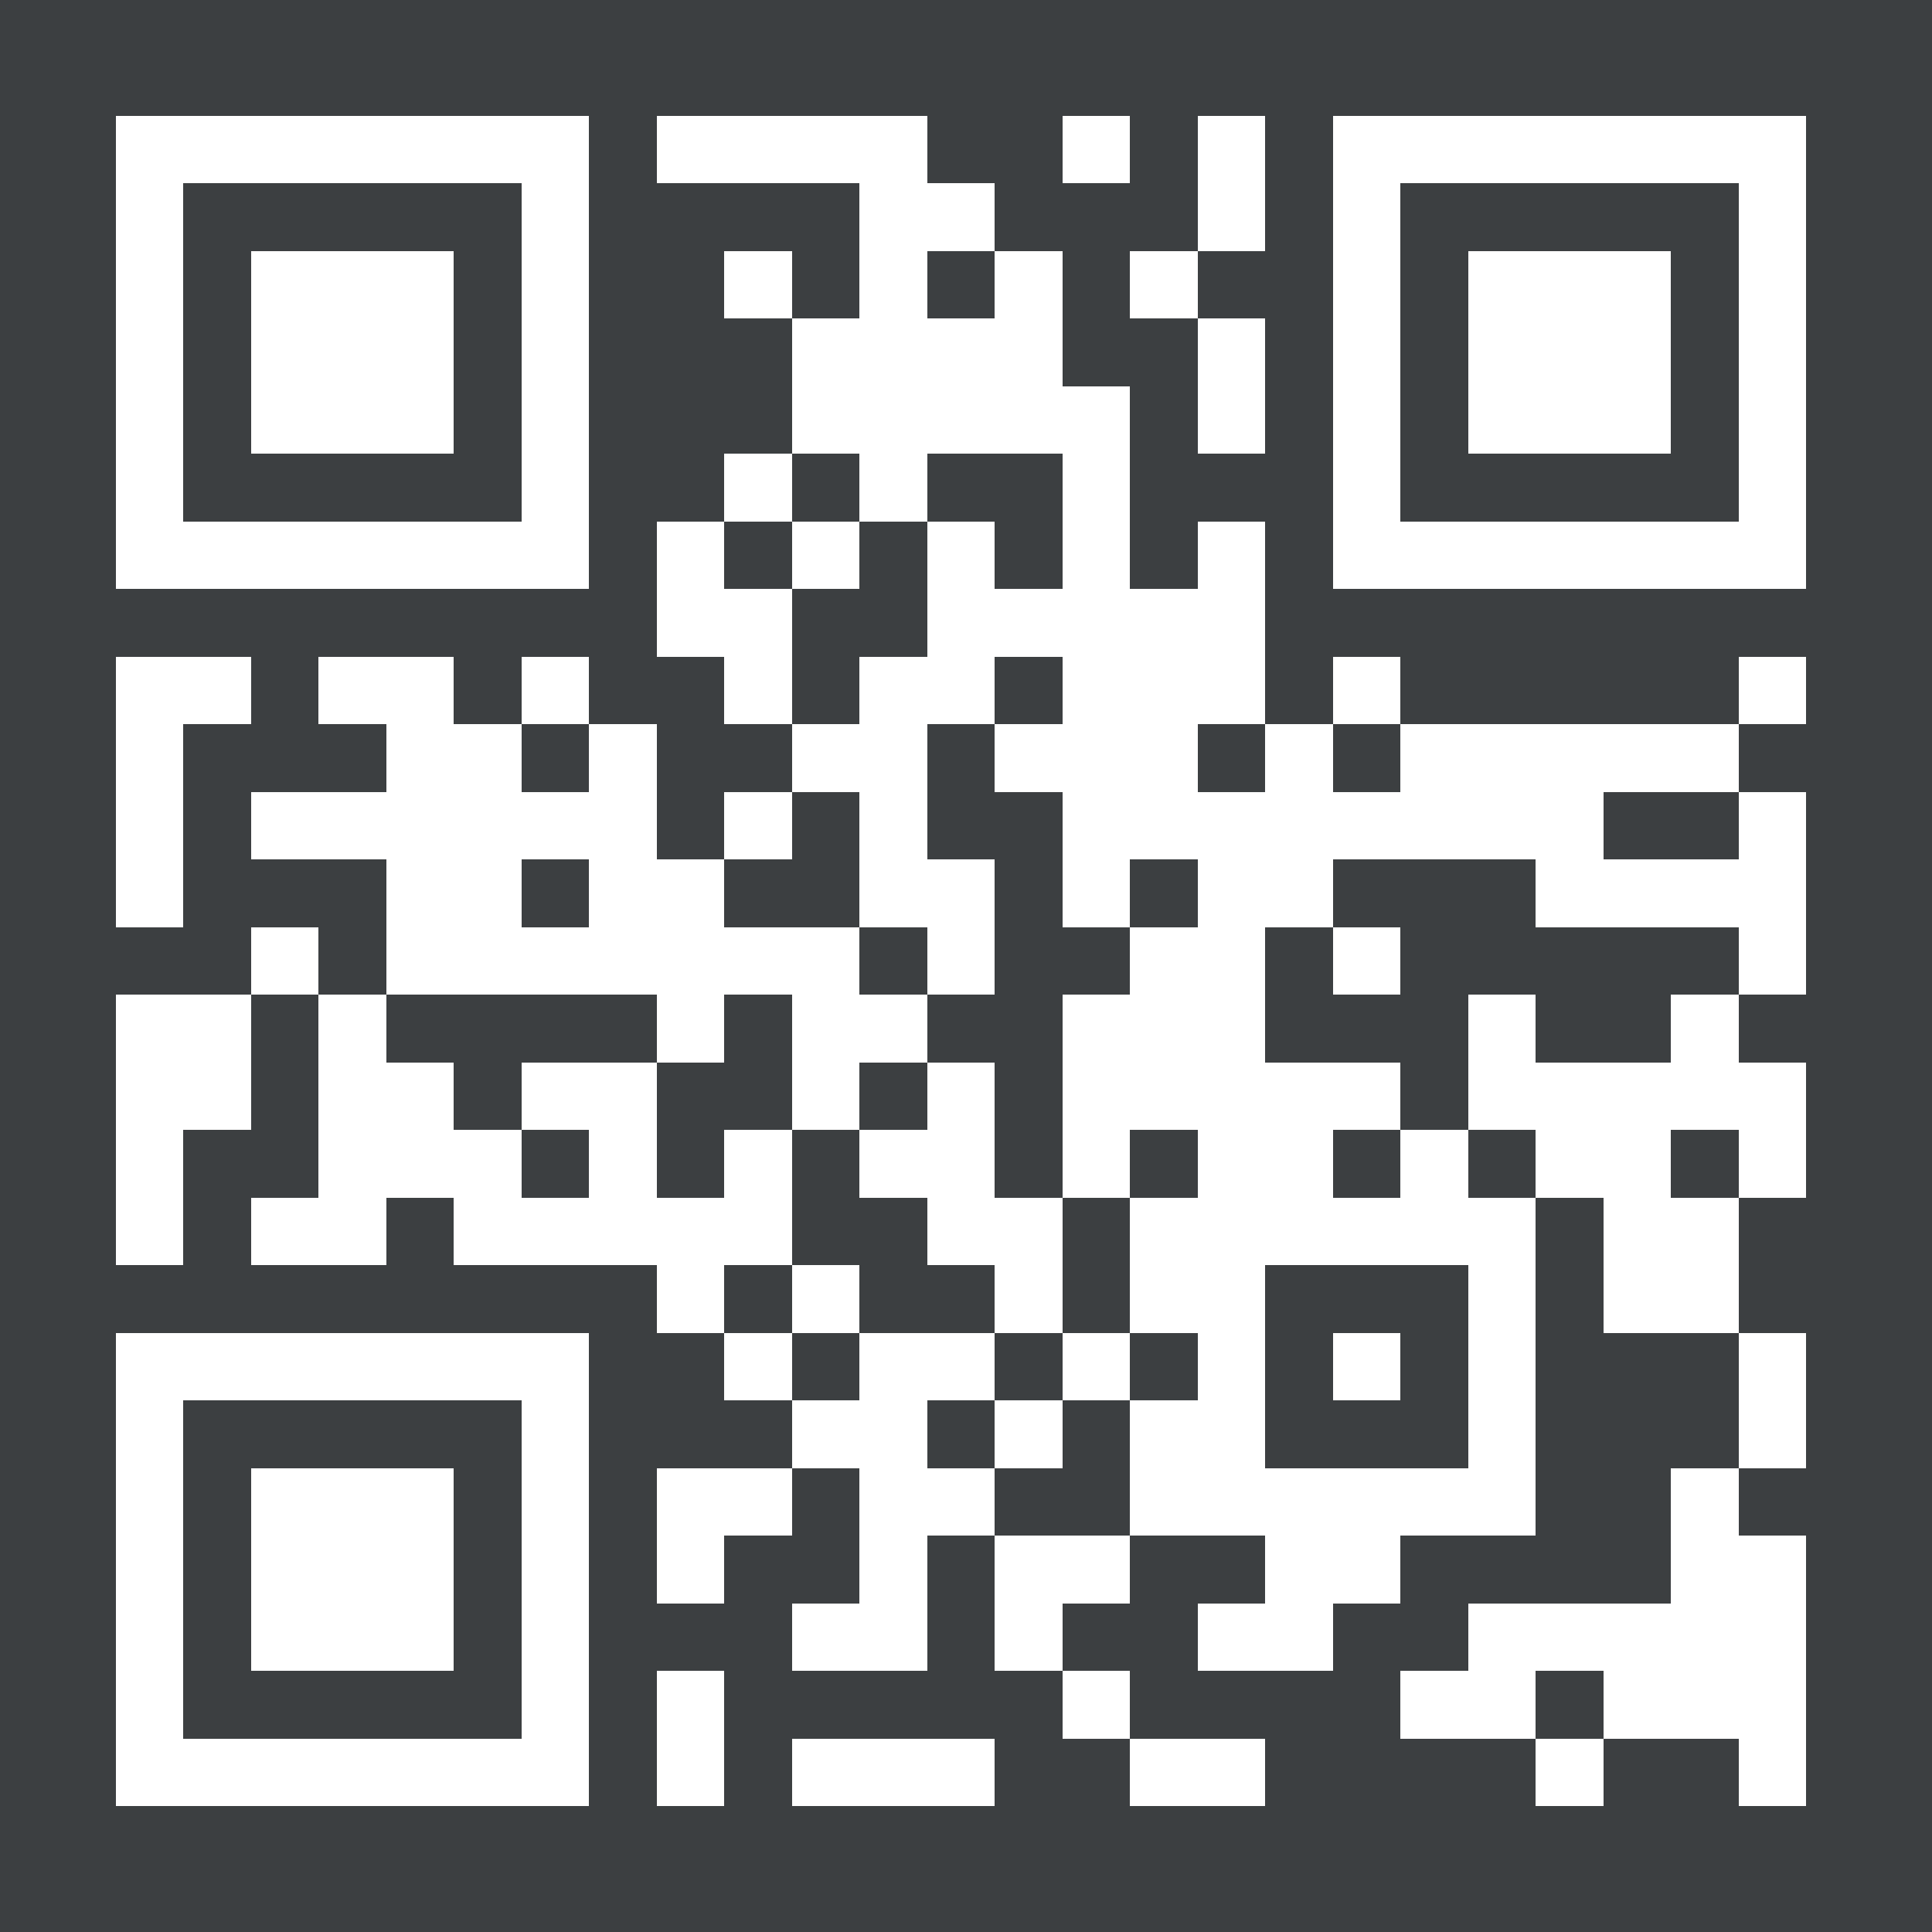
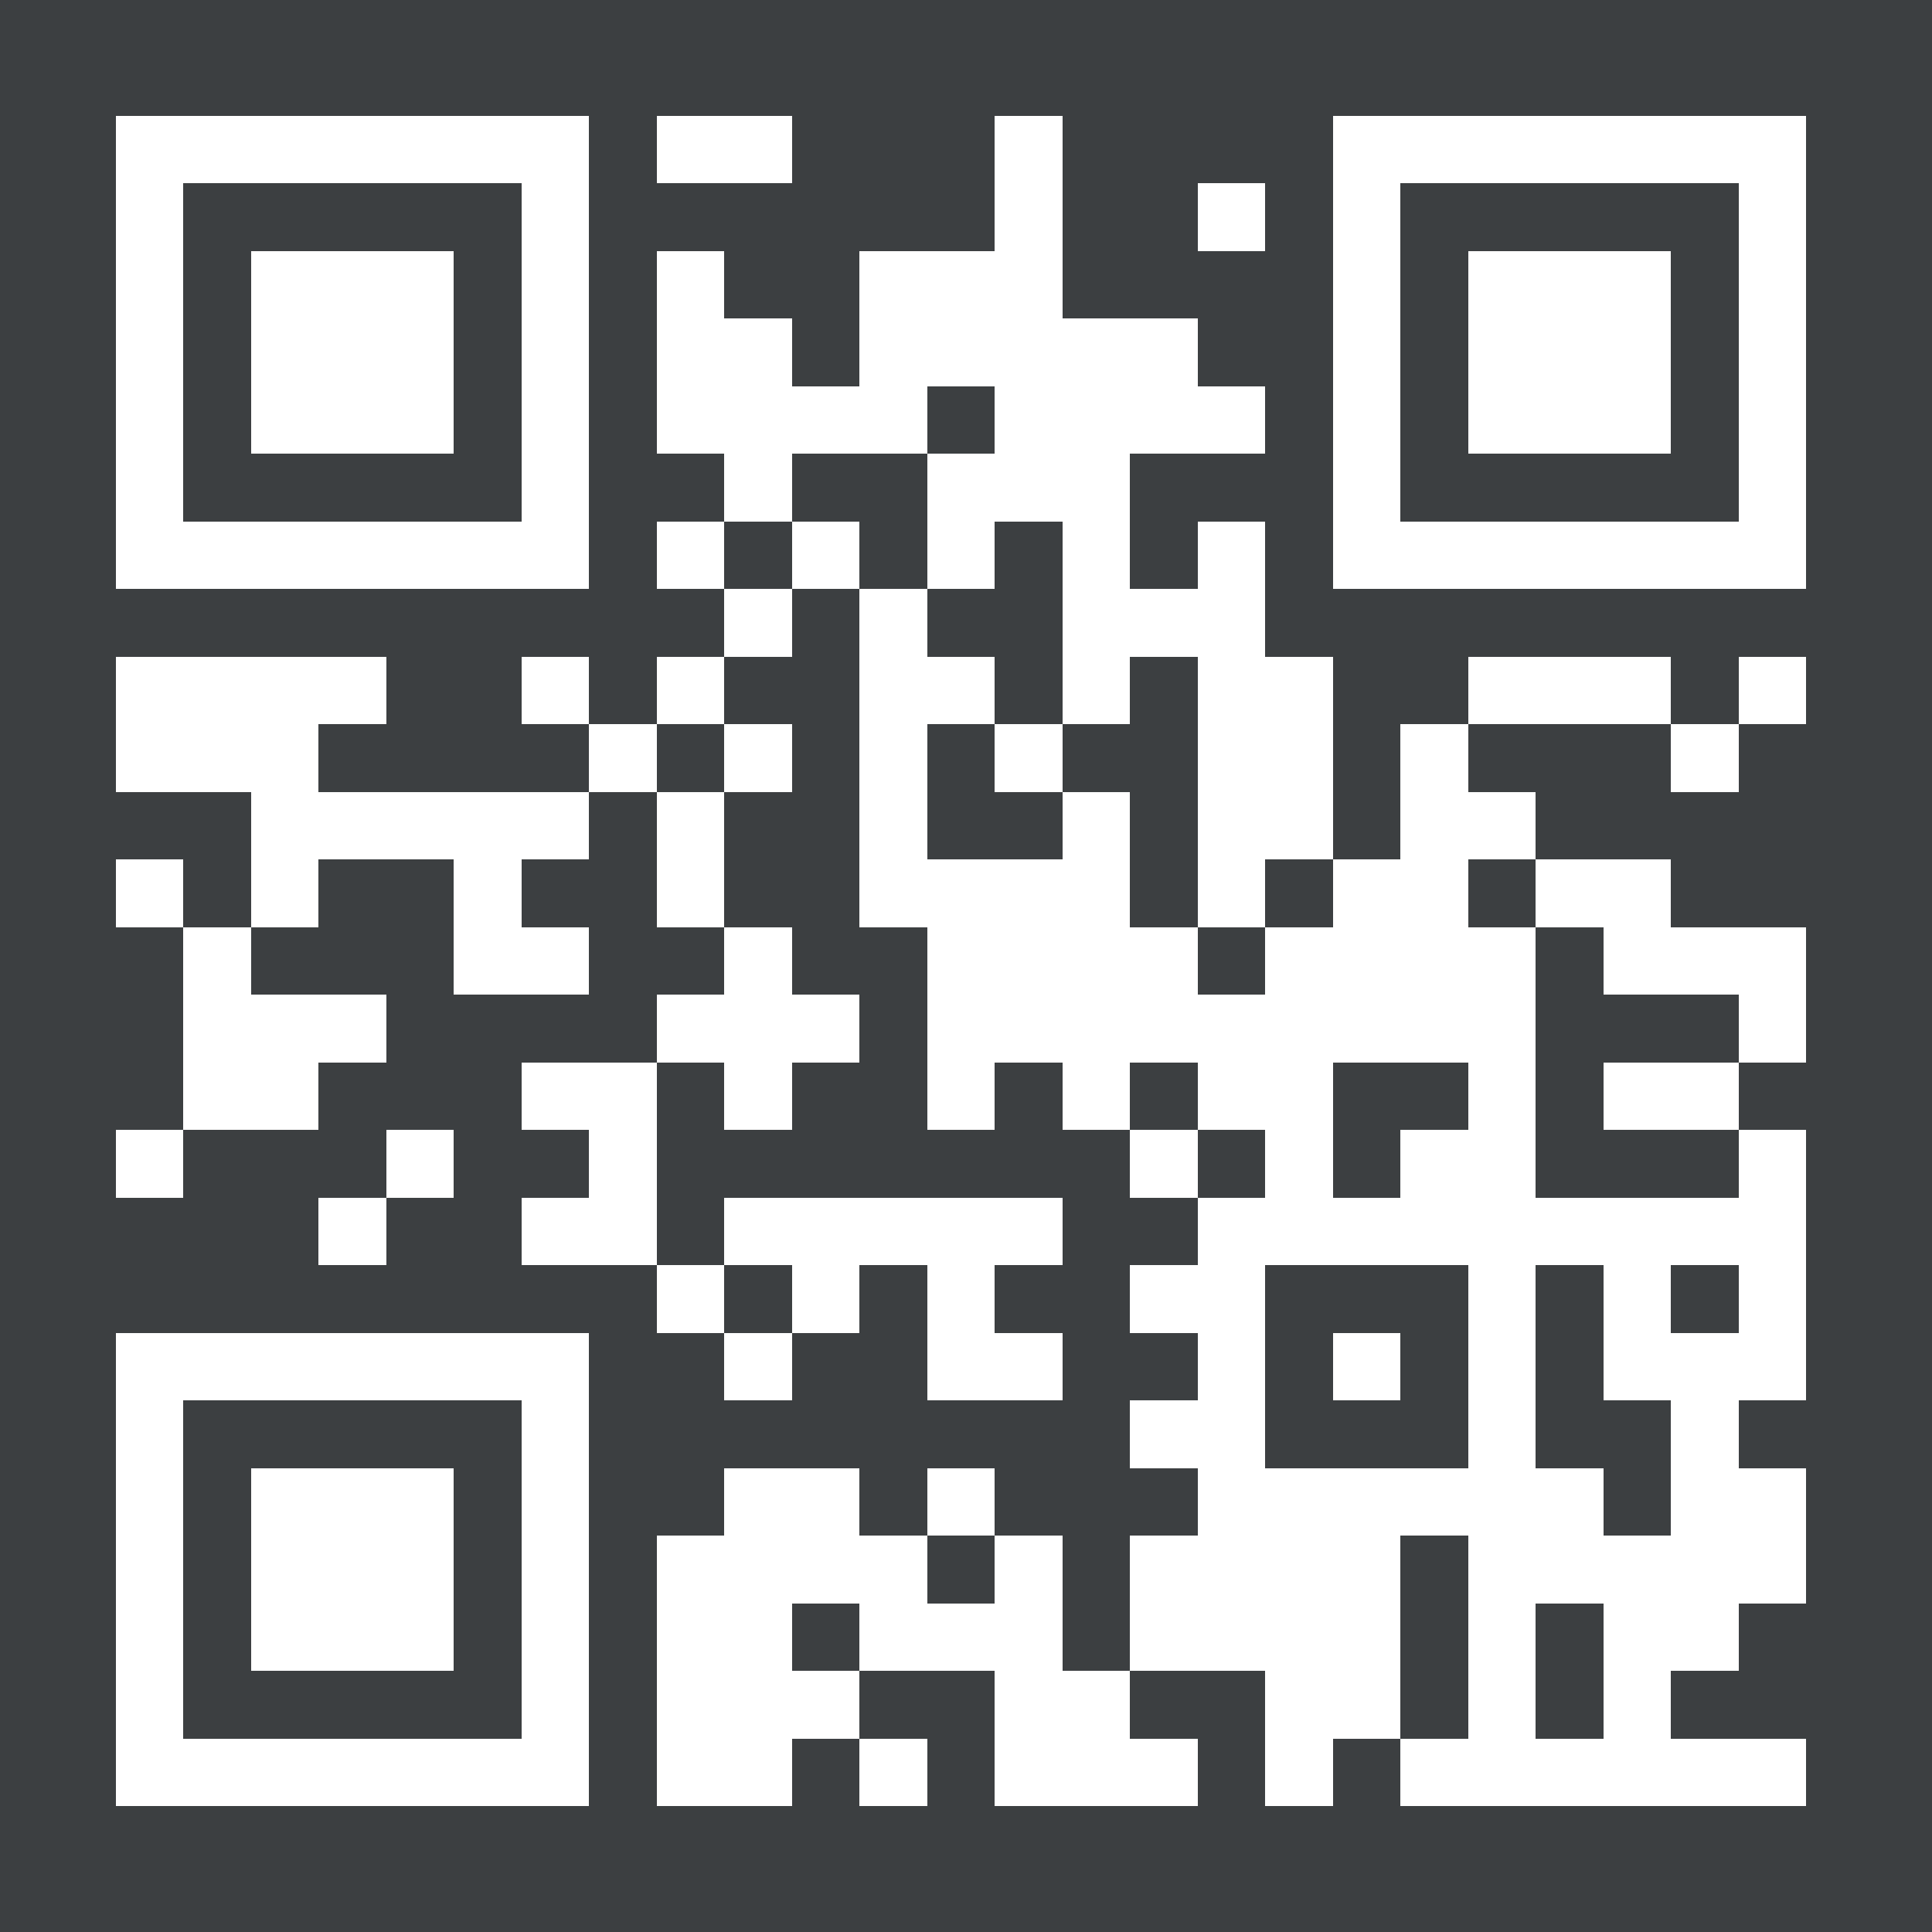
<svg xmlns="http://www.w3.org/2000/svg" version="1.1" baseProfile="tiny" width="200" height="200">
  <rect shape-rendering="optimizeSpeed" x="0" y="0" width="200" height="200" fill="#3C3F41" />
  <rect shape-rendering="optimizeSpeed" x="12" y="12" width="7" height="7" fill="white" />
  <rect shape-rendering="optimizeSpeed" x="19" y="12" width="7" height="7" fill="white" />
  <rect shape-rendering="optimizeSpeed" x="26" y="12" width="7" height="7" fill="white" />
  <rect shape-rendering="optimizeSpeed" x="33" y="12" width="7" height="7" fill="white" />
  <rect shape-rendering="optimizeSpeed" x="40" y="12" width="7" height="7" fill="white" />
  <rect shape-rendering="optimizeSpeed" x="47" y="12" width="7" height="7" fill="white" />
  <rect shape-rendering="optimizeSpeed" x="54" y="12" width="7" height="7" fill="white" />
  <rect shape-rendering="optimizeSpeed" x="68" y="12" width="7" height="7" fill="white" />
  <rect shape-rendering="optimizeSpeed" x="75" y="12" width="7" height="7" fill="white" />
-   <rect shape-rendering="optimizeSpeed" x="82" y="12" width="7" height="7" fill="white" />
-   <rect shape-rendering="optimizeSpeed" x="89" y="12" width="7" height="7" fill="white" />
-   <rect shape-rendering="optimizeSpeed" x="110" y="12" width="7" height="7" fill="white" />
-   <rect shape-rendering="optimizeSpeed" x="124" y="12" width="7" height="7" fill="white" />
+   <rect shape-rendering="optimizeSpeed" x="103" y="12" width="7" height="7" fill="white" />
  <rect shape-rendering="optimizeSpeed" x="138" y="12" width="7" height="7" fill="white" />
  <rect shape-rendering="optimizeSpeed" x="145" y="12" width="7" height="7" fill="white" />
  <rect shape-rendering="optimizeSpeed" x="152" y="12" width="7" height="7" fill="white" />
  <rect shape-rendering="optimizeSpeed" x="159" y="12" width="7" height="7" fill="white" />
  <rect shape-rendering="optimizeSpeed" x="166" y="12" width="7" height="7" fill="white" />
  <rect shape-rendering="optimizeSpeed" x="173" y="12" width="7" height="7" fill="white" />
  <rect shape-rendering="optimizeSpeed" x="180" y="12" width="7" height="7" fill="white" />
  <rect shape-rendering="optimizeSpeed" x="12" y="19" width="7" height="7" fill="white" />
  <rect shape-rendering="optimizeSpeed" x="54" y="19" width="7" height="7" fill="white" />
-   <rect shape-rendering="optimizeSpeed" x="89" y="19" width="7" height="7" fill="white" />
-   <rect shape-rendering="optimizeSpeed" x="96" y="19" width="7" height="7" fill="white" />
+   <rect shape-rendering="optimizeSpeed" x="103" y="19" width="7" height="7" fill="white" />
  <rect shape-rendering="optimizeSpeed" x="124" y="19" width="7" height="7" fill="white" />
  <rect shape-rendering="optimizeSpeed" x="138" y="19" width="7" height="7" fill="white" />
  <rect shape-rendering="optimizeSpeed" x="180" y="19" width="7" height="7" fill="white" />
  <rect shape-rendering="optimizeSpeed" x="12" y="26" width="7" height="7" fill="white" />
  <rect shape-rendering="optimizeSpeed" x="26" y="26" width="7" height="7" fill="white" />
  <rect shape-rendering="optimizeSpeed" x="33" y="26" width="7" height="7" fill="white" />
  <rect shape-rendering="optimizeSpeed" x="40" y="26" width="7" height="7" fill="white" />
  <rect shape-rendering="optimizeSpeed" x="54" y="26" width="7" height="7" fill="white" />
-   <rect shape-rendering="optimizeSpeed" x="75" y="26" width="7" height="7" fill="white" />
+   <rect shape-rendering="optimizeSpeed" x="68" y="26" width="7" height="7" fill="white" />
  <rect shape-rendering="optimizeSpeed" x="89" y="26" width="7" height="7" fill="white" />
+   <rect shape-rendering="optimizeSpeed" x="96" y="26" width="7" height="7" fill="white" />
  <rect shape-rendering="optimizeSpeed" x="103" y="26" width="7" height="7" fill="white" />
-   <rect shape-rendering="optimizeSpeed" x="117" y="26" width="7" height="7" fill="white" />
  <rect shape-rendering="optimizeSpeed" x="138" y="26" width="7" height="7" fill="white" />
  <rect shape-rendering="optimizeSpeed" x="152" y="26" width="7" height="7" fill="white" />
  <rect shape-rendering="optimizeSpeed" x="159" y="26" width="7" height="7" fill="white" />
  <rect shape-rendering="optimizeSpeed" x="166" y="26" width="7" height="7" fill="white" />
  <rect shape-rendering="optimizeSpeed" x="180" y="26" width="7" height="7" fill="white" />
  <rect shape-rendering="optimizeSpeed" x="12" y="33" width="7" height="7" fill="white" />
  <rect shape-rendering="optimizeSpeed" x="26" y="33" width="7" height="7" fill="white" />
  <rect shape-rendering="optimizeSpeed" x="33" y="33" width="7" height="7" fill="white" />
  <rect shape-rendering="optimizeSpeed" x="40" y="33" width="7" height="7" fill="white" />
  <rect shape-rendering="optimizeSpeed" x="54" y="33" width="7" height="7" fill="white" />
-   <rect shape-rendering="optimizeSpeed" x="82" y="33" width="7" height="7" fill="white" />
+   <rect shape-rendering="optimizeSpeed" x="68" y="33" width="7" height="7" fill="white" />
+   <rect shape-rendering="optimizeSpeed" x="75" y="33" width="7" height="7" fill="white" />
  <rect shape-rendering="optimizeSpeed" x="89" y="33" width="7" height="7" fill="white" />
  <rect shape-rendering="optimizeSpeed" x="96" y="33" width="7" height="7" fill="white" />
  <rect shape-rendering="optimizeSpeed" x="103" y="33" width="7" height="7" fill="white" />
-   <rect shape-rendering="optimizeSpeed" x="124" y="33" width="7" height="7" fill="white" />
+   <rect shape-rendering="optimizeSpeed" x="110" y="33" width="7" height="7" fill="white" />
+   <rect shape-rendering="optimizeSpeed" x="117" y="33" width="7" height="7" fill="white" />
  <rect shape-rendering="optimizeSpeed" x="138" y="33" width="7" height="7" fill="white" />
  <rect shape-rendering="optimizeSpeed" x="152" y="33" width="7" height="7" fill="white" />
  <rect shape-rendering="optimizeSpeed" x="159" y="33" width="7" height="7" fill="white" />
  <rect shape-rendering="optimizeSpeed" x="166" y="33" width="7" height="7" fill="white" />
  <rect shape-rendering="optimizeSpeed" x="180" y="33" width="7" height="7" fill="white" />
  <rect shape-rendering="optimizeSpeed" x="12" y="40" width="7" height="7" fill="white" />
  <rect shape-rendering="optimizeSpeed" x="26" y="40" width="7" height="7" fill="white" />
  <rect shape-rendering="optimizeSpeed" x="33" y="40" width="7" height="7" fill="white" />
  <rect shape-rendering="optimizeSpeed" x="40" y="40" width="7" height="7" fill="white" />
  <rect shape-rendering="optimizeSpeed" x="54" y="40" width="7" height="7" fill="white" />
+   <rect shape-rendering="optimizeSpeed" x="68" y="40" width="7" height="7" fill="white" />
+   <rect shape-rendering="optimizeSpeed" x="75" y="40" width="7" height="7" fill="white" />
  <rect shape-rendering="optimizeSpeed" x="82" y="40" width="7" height="7" fill="white" />
  <rect shape-rendering="optimizeSpeed" x="89" y="40" width="7" height="7" fill="white" />
-   <rect shape-rendering="optimizeSpeed" x="96" y="40" width="7" height="7" fill="white" />
  <rect shape-rendering="optimizeSpeed" x="103" y="40" width="7" height="7" fill="white" />
  <rect shape-rendering="optimizeSpeed" x="110" y="40" width="7" height="7" fill="white" />
+   <rect shape-rendering="optimizeSpeed" x="117" y="40" width="7" height="7" fill="white" />
  <rect shape-rendering="optimizeSpeed" x="124" y="40" width="7" height="7" fill="white" />
  <rect shape-rendering="optimizeSpeed" x="138" y="40" width="7" height="7" fill="white" />
  <rect shape-rendering="optimizeSpeed" x="152" y="40" width="7" height="7" fill="white" />
  <rect shape-rendering="optimizeSpeed" x="159" y="40" width="7" height="7" fill="white" />
  <rect shape-rendering="optimizeSpeed" x="166" y="40" width="7" height="7" fill="white" />
  <rect shape-rendering="optimizeSpeed" x="180" y="40" width="7" height="7" fill="white" />
  <rect shape-rendering="optimizeSpeed" x="12" y="47" width="7" height="7" fill="white" />
  <rect shape-rendering="optimizeSpeed" x="54" y="47" width="7" height="7" fill="white" />
  <rect shape-rendering="optimizeSpeed" x="75" y="47" width="7" height="7" fill="white" />
-   <rect shape-rendering="optimizeSpeed" x="89" y="47" width="7" height="7" fill="white" />
+   <rect shape-rendering="optimizeSpeed" x="96" y="47" width="7" height="7" fill="white" />
+   <rect shape-rendering="optimizeSpeed" x="103" y="47" width="7" height="7" fill="white" />
  <rect shape-rendering="optimizeSpeed" x="110" y="47" width="7" height="7" fill="white" />
  <rect shape-rendering="optimizeSpeed" x="138" y="47" width="7" height="7" fill="white" />
  <rect shape-rendering="optimizeSpeed" x="180" y="47" width="7" height="7" fill="white" />
  <rect shape-rendering="optimizeSpeed" x="12" y="54" width="7" height="7" fill="white" />
  <rect shape-rendering="optimizeSpeed" x="19" y="54" width="7" height="7" fill="white" />
  <rect shape-rendering="optimizeSpeed" x="26" y="54" width="7" height="7" fill="white" />
  <rect shape-rendering="optimizeSpeed" x="33" y="54" width="7" height="7" fill="white" />
  <rect shape-rendering="optimizeSpeed" x="40" y="54" width="7" height="7" fill="white" />
  <rect shape-rendering="optimizeSpeed" x="47" y="54" width="7" height="7" fill="white" />
  <rect shape-rendering="optimizeSpeed" x="54" y="54" width="7" height="7" fill="white" />
  <rect shape-rendering="optimizeSpeed" x="68" y="54" width="7" height="7" fill="white" />
  <rect shape-rendering="optimizeSpeed" x="82" y="54" width="7" height="7" fill="white" />
  <rect shape-rendering="optimizeSpeed" x="96" y="54" width="7" height="7" fill="white" />
  <rect shape-rendering="optimizeSpeed" x="110" y="54" width="7" height="7" fill="white" />
  <rect shape-rendering="optimizeSpeed" x="124" y="54" width="7" height="7" fill="white" />
  <rect shape-rendering="optimizeSpeed" x="138" y="54" width="7" height="7" fill="white" />
  <rect shape-rendering="optimizeSpeed" x="145" y="54" width="7" height="7" fill="white" />
  <rect shape-rendering="optimizeSpeed" x="152" y="54" width="7" height="7" fill="white" />
  <rect shape-rendering="optimizeSpeed" x="159" y="54" width="7" height="7" fill="white" />
  <rect shape-rendering="optimizeSpeed" x="166" y="54" width="7" height="7" fill="white" />
  <rect shape-rendering="optimizeSpeed" x="173" y="54" width="7" height="7" fill="white" />
  <rect shape-rendering="optimizeSpeed" x="180" y="54" width="7" height="7" fill="white" />
-   <rect shape-rendering="optimizeSpeed" x="68" y="61" width="7" height="7" fill="white" />
  <rect shape-rendering="optimizeSpeed" x="75" y="61" width="7" height="7" fill="white" />
-   <rect shape-rendering="optimizeSpeed" x="96" y="61" width="7" height="7" fill="white" />
-   <rect shape-rendering="optimizeSpeed" x="103" y="61" width="7" height="7" fill="white" />
+   <rect shape-rendering="optimizeSpeed" x="89" y="61" width="7" height="7" fill="white" />
  <rect shape-rendering="optimizeSpeed" x="110" y="61" width="7" height="7" fill="white" />
  <rect shape-rendering="optimizeSpeed" x="117" y="61" width="7" height="7" fill="white" />
  <rect shape-rendering="optimizeSpeed" x="124" y="61" width="7" height="7" fill="white" />
  <rect shape-rendering="optimizeSpeed" x="12" y="68" width="7" height="7" fill="white" />
  <rect shape-rendering="optimizeSpeed" x="19" y="68" width="7" height="7" fill="white" />
+   <rect shape-rendering="optimizeSpeed" x="26" y="68" width="7" height="7" fill="white" />
  <rect shape-rendering="optimizeSpeed" x="33" y="68" width="7" height="7" fill="white" />
-   <rect shape-rendering="optimizeSpeed" x="40" y="68" width="7" height="7" fill="white" />
  <rect shape-rendering="optimizeSpeed" x="54" y="68" width="7" height="7" fill="white" />
-   <rect shape-rendering="optimizeSpeed" x="75" y="68" width="7" height="7" fill="white" />
+   <rect shape-rendering="optimizeSpeed" x="68" y="68" width="7" height="7" fill="white" />
  <rect shape-rendering="optimizeSpeed" x="89" y="68" width="7" height="7" fill="white" />
  <rect shape-rendering="optimizeSpeed" x="96" y="68" width="7" height="7" fill="white" />
  <rect shape-rendering="optimizeSpeed" x="110" y="68" width="7" height="7" fill="white" />
-   <rect shape-rendering="optimizeSpeed" x="117" y="68" width="7" height="7" fill="white" />
  <rect shape-rendering="optimizeSpeed" x="124" y="68" width="7" height="7" fill="white" />
-   <rect shape-rendering="optimizeSpeed" x="138" y="68" width="7" height="7" fill="white" />
+   <rect shape-rendering="optimizeSpeed" x="131" y="68" width="7" height="7" fill="white" />
+   <rect shape-rendering="optimizeSpeed" x="152" y="68" width="7" height="7" fill="white" />
+   <rect shape-rendering="optimizeSpeed" x="159" y="68" width="7" height="7" fill="white" />
+   <rect shape-rendering="optimizeSpeed" x="166" y="68" width="7" height="7" fill="white" />
  <rect shape-rendering="optimizeSpeed" x="180" y="68" width="7" height="7" fill="white" />
  <rect shape-rendering="optimizeSpeed" x="12" y="75" width="7" height="7" fill="white" />
-   <rect shape-rendering="optimizeSpeed" x="40" y="75" width="7" height="7" fill="white" />
-   <rect shape-rendering="optimizeSpeed" x="47" y="75" width="7" height="7" fill="white" />
+   <rect shape-rendering="optimizeSpeed" x="19" y="75" width="7" height="7" fill="white" />
+   <rect shape-rendering="optimizeSpeed" x="26" y="75" width="7" height="7" fill="white" />
  <rect shape-rendering="optimizeSpeed" x="61" y="75" width="7" height="7" fill="white" />
-   <rect shape-rendering="optimizeSpeed" x="82" y="75" width="7" height="7" fill="white" />
+   <rect shape-rendering="optimizeSpeed" x="75" y="75" width="7" height="7" fill="white" />
  <rect shape-rendering="optimizeSpeed" x="89" y="75" width="7" height="7" fill="white" />
  <rect shape-rendering="optimizeSpeed" x="103" y="75" width="7" height="7" fill="white" />
-   <rect shape-rendering="optimizeSpeed" x="110" y="75" width="7" height="7" fill="white" />
-   <rect shape-rendering="optimizeSpeed" x="117" y="75" width="7" height="7" fill="white" />
+   <rect shape-rendering="optimizeSpeed" x="124" y="75" width="7" height="7" fill="white" />
  <rect shape-rendering="optimizeSpeed" x="131" y="75" width="7" height="7" fill="white" />
  <rect shape-rendering="optimizeSpeed" x="145" y="75" width="7" height="7" fill="white" />
-   <rect shape-rendering="optimizeSpeed" x="152" y="75" width="7" height="7" fill="white" />
-   <rect shape-rendering="optimizeSpeed" x="159" y="75" width="7" height="7" fill="white" />
-   <rect shape-rendering="optimizeSpeed" x="166" y="75" width="7" height="7" fill="white" />
  <rect shape-rendering="optimizeSpeed" x="173" y="75" width="7" height="7" fill="white" />
-   <rect shape-rendering="optimizeSpeed" x="12" y="82" width="7" height="7" fill="white" />
  <rect shape-rendering="optimizeSpeed" x="26" y="82" width="7" height="7" fill="white" />
  <rect shape-rendering="optimizeSpeed" x="33" y="82" width="7" height="7" fill="white" />
  <rect shape-rendering="optimizeSpeed" x="40" y="82" width="7" height="7" fill="white" />
  <rect shape-rendering="optimizeSpeed" x="47" y="82" width="7" height="7" fill="white" />
  <rect shape-rendering="optimizeSpeed" x="54" y="82" width="7" height="7" fill="white" />
-   <rect shape-rendering="optimizeSpeed" x="61" y="82" width="7" height="7" fill="white" />
-   <rect shape-rendering="optimizeSpeed" x="75" y="82" width="7" height="7" fill="white" />
+   <rect shape-rendering="optimizeSpeed" x="68" y="82" width="7" height="7" fill="white" />
  <rect shape-rendering="optimizeSpeed" x="89" y="82" width="7" height="7" fill="white" />
  <rect shape-rendering="optimizeSpeed" x="110" y="82" width="7" height="7" fill="white" />
-   <rect shape-rendering="optimizeSpeed" x="117" y="82" width="7" height="7" fill="white" />
  <rect shape-rendering="optimizeSpeed" x="124" y="82" width="7" height="7" fill="white" />
  <rect shape-rendering="optimizeSpeed" x="131" y="82" width="7" height="7" fill="white" />
-   <rect shape-rendering="optimizeSpeed" x="138" y="82" width="7" height="7" fill="white" />
  <rect shape-rendering="optimizeSpeed" x="145" y="82" width="7" height="7" fill="white" />
  <rect shape-rendering="optimizeSpeed" x="152" y="82" width="7" height="7" fill="white" />
-   <rect shape-rendering="optimizeSpeed" x="159" y="82" width="7" height="7" fill="white" />
-   <rect shape-rendering="optimizeSpeed" x="180" y="82" width="7" height="7" fill="white" />
  <rect shape-rendering="optimizeSpeed" x="12" y="89" width="7" height="7" fill="white" />
-   <rect shape-rendering="optimizeSpeed" x="40" y="89" width="7" height="7" fill="white" />
+   <rect shape-rendering="optimizeSpeed" x="26" y="89" width="7" height="7" fill="white" />
  <rect shape-rendering="optimizeSpeed" x="47" y="89" width="7" height="7" fill="white" />
-   <rect shape-rendering="optimizeSpeed" x="61" y="89" width="7" height="7" fill="white" />
  <rect shape-rendering="optimizeSpeed" x="68" y="89" width="7" height="7" fill="white" />
  <rect shape-rendering="optimizeSpeed" x="89" y="89" width="7" height="7" fill="white" />
  <rect shape-rendering="optimizeSpeed" x="96" y="89" width="7" height="7" fill="white" />
+   <rect shape-rendering="optimizeSpeed" x="103" y="89" width="7" height="7" fill="white" />
  <rect shape-rendering="optimizeSpeed" x="110" y="89" width="7" height="7" fill="white" />
  <rect shape-rendering="optimizeSpeed" x="124" y="89" width="7" height="7" fill="white" />
-   <rect shape-rendering="optimizeSpeed" x="131" y="89" width="7" height="7" fill="white" />
+   <rect shape-rendering="optimizeSpeed" x="138" y="89" width="7" height="7" fill="white" />
+   <rect shape-rendering="optimizeSpeed" x="145" y="89" width="7" height="7" fill="white" />
  <rect shape-rendering="optimizeSpeed" x="159" y="89" width="7" height="7" fill="white" />
  <rect shape-rendering="optimizeSpeed" x="166" y="89" width="7" height="7" fill="white" />
-   <rect shape-rendering="optimizeSpeed" x="173" y="89" width="7" height="7" fill="white" />
-   <rect shape-rendering="optimizeSpeed" x="180" y="89" width="7" height="7" fill="white" />
-   <rect shape-rendering="optimizeSpeed" x="26" y="96" width="7" height="7" fill="white" />
-   <rect shape-rendering="optimizeSpeed" x="40" y="96" width="7" height="7" fill="white" />
+   <rect shape-rendering="optimizeSpeed" x="19" y="96" width="7" height="7" fill="white" />
  <rect shape-rendering="optimizeSpeed" x="47" y="96" width="7" height="7" fill="white" />
  <rect shape-rendering="optimizeSpeed" x="54" y="96" width="7" height="7" fill="white" />
-   <rect shape-rendering="optimizeSpeed" x="61" y="96" width="7" height="7" fill="white" />
-   <rect shape-rendering="optimizeSpeed" x="68" y="96" width="7" height="7" fill="white" />
  <rect shape-rendering="optimizeSpeed" x="75" y="96" width="7" height="7" fill="white" />
-   <rect shape-rendering="optimizeSpeed" x="82" y="96" width="7" height="7" fill="white" />
  <rect shape-rendering="optimizeSpeed" x="96" y="96" width="7" height="7" fill="white" />
+   <rect shape-rendering="optimizeSpeed" x="103" y="96" width="7" height="7" fill="white" />
+   <rect shape-rendering="optimizeSpeed" x="110" y="96" width="7" height="7" fill="white" />
  <rect shape-rendering="optimizeSpeed" x="117" y="96" width="7" height="7" fill="white" />
-   <rect shape-rendering="optimizeSpeed" x="124" y="96" width="7" height="7" fill="white" />
+   <rect shape-rendering="optimizeSpeed" x="131" y="96" width="7" height="7" fill="white" />
  <rect shape-rendering="optimizeSpeed" x="138" y="96" width="7" height="7" fill="white" />
+   <rect shape-rendering="optimizeSpeed" x="145" y="96" width="7" height="7" fill="white" />
+   <rect shape-rendering="optimizeSpeed" x="152" y="96" width="7" height="7" fill="white" />
+   <rect shape-rendering="optimizeSpeed" x="166" y="96" width="7" height="7" fill="white" />
+   <rect shape-rendering="optimizeSpeed" x="173" y="96" width="7" height="7" fill="white" />
  <rect shape-rendering="optimizeSpeed" x="180" y="96" width="7" height="7" fill="white" />
-   <rect shape-rendering="optimizeSpeed" x="12" y="103" width="7" height="7" fill="white" />
  <rect shape-rendering="optimizeSpeed" x="19" y="103" width="7" height="7" fill="white" />
+   <rect shape-rendering="optimizeSpeed" x="26" y="103" width="7" height="7" fill="white" />
  <rect shape-rendering="optimizeSpeed" x="33" y="103" width="7" height="7" fill="white" />
  <rect shape-rendering="optimizeSpeed" x="68" y="103" width="7" height="7" fill="white" />
+   <rect shape-rendering="optimizeSpeed" x="75" y="103" width="7" height="7" fill="white" />
  <rect shape-rendering="optimizeSpeed" x="82" y="103" width="7" height="7" fill="white" />
-   <rect shape-rendering="optimizeSpeed" x="89" y="103" width="7" height="7" fill="white" />
+   <rect shape-rendering="optimizeSpeed" x="96" y="103" width="7" height="7" fill="white" />
+   <rect shape-rendering="optimizeSpeed" x="103" y="103" width="7" height="7" fill="white" />
  <rect shape-rendering="optimizeSpeed" x="110" y="103" width="7" height="7" fill="white" />
  <rect shape-rendering="optimizeSpeed" x="117" y="103" width="7" height="7" fill="white" />
  <rect shape-rendering="optimizeSpeed" x="124" y="103" width="7" height="7" fill="white" />
+   <rect shape-rendering="optimizeSpeed" x="131" y="103" width="7" height="7" fill="white" />
+   <rect shape-rendering="optimizeSpeed" x="138" y="103" width="7" height="7" fill="white" />
+   <rect shape-rendering="optimizeSpeed" x="145" y="103" width="7" height="7" fill="white" />
  <rect shape-rendering="optimizeSpeed" x="152" y="103" width="7" height="7" fill="white" />
-   <rect shape-rendering="optimizeSpeed" x="173" y="103" width="7" height="7" fill="white" />
-   <rect shape-rendering="optimizeSpeed" x="12" y="110" width="7" height="7" fill="white" />
+   <rect shape-rendering="optimizeSpeed" x="180" y="103" width="7" height="7" fill="white" />
  <rect shape-rendering="optimizeSpeed" x="19" y="110" width="7" height="7" fill="white" />
-   <rect shape-rendering="optimizeSpeed" x="33" y="110" width="7" height="7" fill="white" />
-   <rect shape-rendering="optimizeSpeed" x="40" y="110" width="7" height="7" fill="white" />
+   <rect shape-rendering="optimizeSpeed" x="26" y="110" width="7" height="7" fill="white" />
  <rect shape-rendering="optimizeSpeed" x="54" y="110" width="7" height="7" fill="white" />
  <rect shape-rendering="optimizeSpeed" x="61" y="110" width="7" height="7" fill="white" />
-   <rect shape-rendering="optimizeSpeed" x="82" y="110" width="7" height="7" fill="white" />
+   <rect shape-rendering="optimizeSpeed" x="75" y="110" width="7" height="7" fill="white" />
  <rect shape-rendering="optimizeSpeed" x="96" y="110" width="7" height="7" fill="white" />
  <rect shape-rendering="optimizeSpeed" x="110" y="110" width="7" height="7" fill="white" />
-   <rect shape-rendering="optimizeSpeed" x="117" y="110" width="7" height="7" fill="white" />
  <rect shape-rendering="optimizeSpeed" x="124" y="110" width="7" height="7" fill="white" />
  <rect shape-rendering="optimizeSpeed" x="131" y="110" width="7" height="7" fill="white" />
-   <rect shape-rendering="optimizeSpeed" x="138" y="110" width="7" height="7" fill="white" />
  <rect shape-rendering="optimizeSpeed" x="152" y="110" width="7" height="7" fill="white" />
-   <rect shape-rendering="optimizeSpeed" x="159" y="110" width="7" height="7" fill="white" />
  <rect shape-rendering="optimizeSpeed" x="166" y="110" width="7" height="7" fill="white" />
  <rect shape-rendering="optimizeSpeed" x="173" y="110" width="7" height="7" fill="white" />
-   <rect shape-rendering="optimizeSpeed" x="180" y="110" width="7" height="7" fill="white" />
  <rect shape-rendering="optimizeSpeed" x="12" y="117" width="7" height="7" fill="white" />
-   <rect shape-rendering="optimizeSpeed" x="33" y="117" width="7" height="7" fill="white" />
  <rect shape-rendering="optimizeSpeed" x="40" y="117" width="7" height="7" fill="white" />
-   <rect shape-rendering="optimizeSpeed" x="47" y="117" width="7" height="7" fill="white" />
  <rect shape-rendering="optimizeSpeed" x="61" y="117" width="7" height="7" fill="white" />
-   <rect shape-rendering="optimizeSpeed" x="75" y="117" width="7" height="7" fill="white" />
-   <rect shape-rendering="optimizeSpeed" x="89" y="117" width="7" height="7" fill="white" />
-   <rect shape-rendering="optimizeSpeed" x="96" y="117" width="7" height="7" fill="white" />
-   <rect shape-rendering="optimizeSpeed" x="110" y="117" width="7" height="7" fill="white" />
-   <rect shape-rendering="optimizeSpeed" x="124" y="117" width="7" height="7" fill="white" />
+   <rect shape-rendering="optimizeSpeed" x="117" y="117" width="7" height="7" fill="white" />
  <rect shape-rendering="optimizeSpeed" x="131" y="117" width="7" height="7" fill="white" />
  <rect shape-rendering="optimizeSpeed" x="145" y="117" width="7" height="7" fill="white" />
-   <rect shape-rendering="optimizeSpeed" x="159" y="117" width="7" height="7" fill="white" />
-   <rect shape-rendering="optimizeSpeed" x="166" y="117" width="7" height="7" fill="white" />
+   <rect shape-rendering="optimizeSpeed" x="152" y="117" width="7" height="7" fill="white" />
  <rect shape-rendering="optimizeSpeed" x="180" y="117" width="7" height="7" fill="white" />
-   <rect shape-rendering="optimizeSpeed" x="12" y="124" width="7" height="7" fill="white" />
-   <rect shape-rendering="optimizeSpeed" x="26" y="124" width="7" height="7" fill="white" />
  <rect shape-rendering="optimizeSpeed" x="33" y="124" width="7" height="7" fill="white" />
-   <rect shape-rendering="optimizeSpeed" x="47" y="124" width="7" height="7" fill="white" />
  <rect shape-rendering="optimizeSpeed" x="54" y="124" width="7" height="7" fill="white" />
  <rect shape-rendering="optimizeSpeed" x="61" y="124" width="7" height="7" fill="white" />
-   <rect shape-rendering="optimizeSpeed" x="68" y="124" width="7" height="7" fill="white" />
  <rect shape-rendering="optimizeSpeed" x="75" y="124" width="7" height="7" fill="white" />
+   <rect shape-rendering="optimizeSpeed" x="82" y="124" width="7" height="7" fill="white" />
+   <rect shape-rendering="optimizeSpeed" x="89" y="124" width="7" height="7" fill="white" />
  <rect shape-rendering="optimizeSpeed" x="96" y="124" width="7" height="7" fill="white" />
  <rect shape-rendering="optimizeSpeed" x="103" y="124" width="7" height="7" fill="white" />
-   <rect shape-rendering="optimizeSpeed" x="117" y="124" width="7" height="7" fill="white" />
  <rect shape-rendering="optimizeSpeed" x="124" y="124" width="7" height="7" fill="white" />
  <rect shape-rendering="optimizeSpeed" x="131" y="124" width="7" height="7" fill="white" />
  <rect shape-rendering="optimizeSpeed" x="138" y="124" width="7" height="7" fill="white" />
  <rect shape-rendering="optimizeSpeed" x="145" y="124" width="7" height="7" fill="white" />
  <rect shape-rendering="optimizeSpeed" x="152" y="124" width="7" height="7" fill="white" />
+   <rect shape-rendering="optimizeSpeed" x="159" y="124" width="7" height="7" fill="white" />
  <rect shape-rendering="optimizeSpeed" x="166" y="124" width="7" height="7" fill="white" />
  <rect shape-rendering="optimizeSpeed" x="173" y="124" width="7" height="7" fill="white" />
+   <rect shape-rendering="optimizeSpeed" x="180" y="124" width="7" height="7" fill="white" />
  <rect shape-rendering="optimizeSpeed" x="68" y="131" width="7" height="7" fill="white" />
  <rect shape-rendering="optimizeSpeed" x="82" y="131" width="7" height="7" fill="white" />
-   <rect shape-rendering="optimizeSpeed" x="103" y="131" width="7" height="7" fill="white" />
+   <rect shape-rendering="optimizeSpeed" x="96" y="131" width="7" height="7" fill="white" />
  <rect shape-rendering="optimizeSpeed" x="117" y="131" width="7" height="7" fill="white" />
  <rect shape-rendering="optimizeSpeed" x="124" y="131" width="7" height="7" fill="white" />
  <rect shape-rendering="optimizeSpeed" x="152" y="131" width="7" height="7" fill="white" />
  <rect shape-rendering="optimizeSpeed" x="166" y="131" width="7" height="7" fill="white" />
-   <rect shape-rendering="optimizeSpeed" x="173" y="131" width="7" height="7" fill="white" />
+   <rect shape-rendering="optimizeSpeed" x="180" y="131" width="7" height="7" fill="white" />
  <rect shape-rendering="optimizeSpeed" x="12" y="138" width="7" height="7" fill="white" />
  <rect shape-rendering="optimizeSpeed" x="19" y="138" width="7" height="7" fill="white" />
  <rect shape-rendering="optimizeSpeed" x="26" y="138" width="7" height="7" fill="white" />
  <rect shape-rendering="optimizeSpeed" x="33" y="138" width="7" height="7" fill="white" />
  <rect shape-rendering="optimizeSpeed" x="40" y="138" width="7" height="7" fill="white" />
  <rect shape-rendering="optimizeSpeed" x="47" y="138" width="7" height="7" fill="white" />
  <rect shape-rendering="optimizeSpeed" x="54" y="138" width="7" height="7" fill="white" />
  <rect shape-rendering="optimizeSpeed" x="75" y="138" width="7" height="7" fill="white" />
-   <rect shape-rendering="optimizeSpeed" x="89" y="138" width="7" height="7" fill="white" />
  <rect shape-rendering="optimizeSpeed" x="96" y="138" width="7" height="7" fill="white" />
-   <rect shape-rendering="optimizeSpeed" x="110" y="138" width="7" height="7" fill="white" />
+   <rect shape-rendering="optimizeSpeed" x="103" y="138" width="7" height="7" fill="white" />
  <rect shape-rendering="optimizeSpeed" x="124" y="138" width="7" height="7" fill="white" />
  <rect shape-rendering="optimizeSpeed" x="138" y="138" width="7" height="7" fill="white" />
  <rect shape-rendering="optimizeSpeed" x="152" y="138" width="7" height="7" fill="white" />
+   <rect shape-rendering="optimizeSpeed" x="166" y="138" width="7" height="7" fill="white" />
+   <rect shape-rendering="optimizeSpeed" x="173" y="138" width="7" height="7" fill="white" />
  <rect shape-rendering="optimizeSpeed" x="180" y="138" width="7" height="7" fill="white" />
  <rect shape-rendering="optimizeSpeed" x="12" y="145" width="7" height="7" fill="white" />
  <rect shape-rendering="optimizeSpeed" x="54" y="145" width="7" height="7" fill="white" />
-   <rect shape-rendering="optimizeSpeed" x="82" y="145" width="7" height="7" fill="white" />
-   <rect shape-rendering="optimizeSpeed" x="89" y="145" width="7" height="7" fill="white" />
-   <rect shape-rendering="optimizeSpeed" x="103" y="145" width="7" height="7" fill="white" />
  <rect shape-rendering="optimizeSpeed" x="117" y="145" width="7" height="7" fill="white" />
  <rect shape-rendering="optimizeSpeed" x="124" y="145" width="7" height="7" fill="white" />
  <rect shape-rendering="optimizeSpeed" x="152" y="145" width="7" height="7" fill="white" />
-   <rect shape-rendering="optimizeSpeed" x="180" y="145" width="7" height="7" fill="white" />
+   <rect shape-rendering="optimizeSpeed" x="173" y="145" width="7" height="7" fill="white" />
  <rect shape-rendering="optimizeSpeed" x="12" y="152" width="7" height="7" fill="white" />
  <rect shape-rendering="optimizeSpeed" x="26" y="152" width="7" height="7" fill="white" />
  <rect shape-rendering="optimizeSpeed" x="33" y="152" width="7" height="7" fill="white" />
  <rect shape-rendering="optimizeSpeed" x="40" y="152" width="7" height="7" fill="white" />
  <rect shape-rendering="optimizeSpeed" x="54" y="152" width="7" height="7" fill="white" />
-   <rect shape-rendering="optimizeSpeed" x="68" y="152" width="7" height="7" fill="white" />
  <rect shape-rendering="optimizeSpeed" x="75" y="152" width="7" height="7" fill="white" />
-   <rect shape-rendering="optimizeSpeed" x="89" y="152" width="7" height="7" fill="white" />
+   <rect shape-rendering="optimizeSpeed" x="82" y="152" width="7" height="7" fill="white" />
  <rect shape-rendering="optimizeSpeed" x="96" y="152" width="7" height="7" fill="white" />
-   <rect shape-rendering="optimizeSpeed" x="117" y="152" width="7" height="7" fill="white" />
  <rect shape-rendering="optimizeSpeed" x="124" y="152" width="7" height="7" fill="white" />
  <rect shape-rendering="optimizeSpeed" x="131" y="152" width="7" height="7" fill="white" />
  <rect shape-rendering="optimizeSpeed" x="138" y="152" width="7" height="7" fill="white" />
  <rect shape-rendering="optimizeSpeed" x="145" y="152" width="7" height="7" fill="white" />
  <rect shape-rendering="optimizeSpeed" x="152" y="152" width="7" height="7" fill="white" />
+   <rect shape-rendering="optimizeSpeed" x="159" y="152" width="7" height="7" fill="white" />
  <rect shape-rendering="optimizeSpeed" x="173" y="152" width="7" height="7" fill="white" />
+   <rect shape-rendering="optimizeSpeed" x="180" y="152" width="7" height="7" fill="white" />
  <rect shape-rendering="optimizeSpeed" x="12" y="159" width="7" height="7" fill="white" />
  <rect shape-rendering="optimizeSpeed" x="26" y="159" width="7" height="7" fill="white" />
  <rect shape-rendering="optimizeSpeed" x="33" y="159" width="7" height="7" fill="white" />
  <rect shape-rendering="optimizeSpeed" x="40" y="159" width="7" height="7" fill="white" />
  <rect shape-rendering="optimizeSpeed" x="54" y="159" width="7" height="7" fill="white" />
  <rect shape-rendering="optimizeSpeed" x="68" y="159" width="7" height="7" fill="white" />
+   <rect shape-rendering="optimizeSpeed" x="75" y="159" width="7" height="7" fill="white" />
+   <rect shape-rendering="optimizeSpeed" x="82" y="159" width="7" height="7" fill="white" />
  <rect shape-rendering="optimizeSpeed" x="89" y="159" width="7" height="7" fill="white" />
  <rect shape-rendering="optimizeSpeed" x="103" y="159" width="7" height="7" fill="white" />
-   <rect shape-rendering="optimizeSpeed" x="110" y="159" width="7" height="7" fill="white" />
+   <rect shape-rendering="optimizeSpeed" x="117" y="159" width="7" height="7" fill="white" />
+   <rect shape-rendering="optimizeSpeed" x="124" y="159" width="7" height="7" fill="white" />
  <rect shape-rendering="optimizeSpeed" x="131" y="159" width="7" height="7" fill="white" />
  <rect shape-rendering="optimizeSpeed" x="138" y="159" width="7" height="7" fill="white" />
+   <rect shape-rendering="optimizeSpeed" x="152" y="159" width="7" height="7" fill="white" />
+   <rect shape-rendering="optimizeSpeed" x="159" y="159" width="7" height="7" fill="white" />
+   <rect shape-rendering="optimizeSpeed" x="166" y="159" width="7" height="7" fill="white" />
  <rect shape-rendering="optimizeSpeed" x="173" y="159" width="7" height="7" fill="white" />
  <rect shape-rendering="optimizeSpeed" x="180" y="159" width="7" height="7" fill="white" />
  <rect shape-rendering="optimizeSpeed" x="12" y="166" width="7" height="7" fill="white" />
  <rect shape-rendering="optimizeSpeed" x="26" y="166" width="7" height="7" fill="white" />
  <rect shape-rendering="optimizeSpeed" x="33" y="166" width="7" height="7" fill="white" />
  <rect shape-rendering="optimizeSpeed" x="40" y="166" width="7" height="7" fill="white" />
  <rect shape-rendering="optimizeSpeed" x="54" y="166" width="7" height="7" fill="white" />
-   <rect shape-rendering="optimizeSpeed" x="82" y="166" width="7" height="7" fill="white" />
+   <rect shape-rendering="optimizeSpeed" x="68" y="166" width="7" height="7" fill="white" />
+   <rect shape-rendering="optimizeSpeed" x="75" y="166" width="7" height="7" fill="white" />
  <rect shape-rendering="optimizeSpeed" x="89" y="166" width="7" height="7" fill="white" />
+   <rect shape-rendering="optimizeSpeed" x="96" y="166" width="7" height="7" fill="white" />
  <rect shape-rendering="optimizeSpeed" x="103" y="166" width="7" height="7" fill="white" />
+   <rect shape-rendering="optimizeSpeed" x="117" y="166" width="7" height="7" fill="white" />
  <rect shape-rendering="optimizeSpeed" x="124" y="166" width="7" height="7" fill="white" />
  <rect shape-rendering="optimizeSpeed" x="131" y="166" width="7" height="7" fill="white" />
+   <rect shape-rendering="optimizeSpeed" x="138" y="166" width="7" height="7" fill="white" />
  <rect shape-rendering="optimizeSpeed" x="152" y="166" width="7" height="7" fill="white" />
-   <rect shape-rendering="optimizeSpeed" x="159" y="166" width="7" height="7" fill="white" />
  <rect shape-rendering="optimizeSpeed" x="166" y="166" width="7" height="7" fill="white" />
  <rect shape-rendering="optimizeSpeed" x="173" y="166" width="7" height="7" fill="white" />
-   <rect shape-rendering="optimizeSpeed" x="180" y="166" width="7" height="7" fill="white" />
  <rect shape-rendering="optimizeSpeed" x="12" y="173" width="7" height="7" fill="white" />
  <rect shape-rendering="optimizeSpeed" x="54" y="173" width="7" height="7" fill="white" />
  <rect shape-rendering="optimizeSpeed" x="68" y="173" width="7" height="7" fill="white" />
+   <rect shape-rendering="optimizeSpeed" x="75" y="173" width="7" height="7" fill="white" />
+   <rect shape-rendering="optimizeSpeed" x="82" y="173" width="7" height="7" fill="white" />
+   <rect shape-rendering="optimizeSpeed" x="103" y="173" width="7" height="7" fill="white" />
  <rect shape-rendering="optimizeSpeed" x="110" y="173" width="7" height="7" fill="white" />
-   <rect shape-rendering="optimizeSpeed" x="145" y="173" width="7" height="7" fill="white" />
+   <rect shape-rendering="optimizeSpeed" x="131" y="173" width="7" height="7" fill="white" />
+   <rect shape-rendering="optimizeSpeed" x="138" y="173" width="7" height="7" fill="white" />
  <rect shape-rendering="optimizeSpeed" x="152" y="173" width="7" height="7" fill="white" />
  <rect shape-rendering="optimizeSpeed" x="166" y="173" width="7" height="7" fill="white" />
-   <rect shape-rendering="optimizeSpeed" x="173" y="173" width="7" height="7" fill="white" />
-   <rect shape-rendering="optimizeSpeed" x="180" y="173" width="7" height="7" fill="white" />
  <rect shape-rendering="optimizeSpeed" x="12" y="180" width="7" height="7" fill="white" />
  <rect shape-rendering="optimizeSpeed" x="19" y="180" width="7" height="7" fill="white" />
  <rect shape-rendering="optimizeSpeed" x="26" y="180" width="7" height="7" fill="white" />
  <rect shape-rendering="optimizeSpeed" x="33" y="180" width="7" height="7" fill="white" />
  <rect shape-rendering="optimizeSpeed" x="40" y="180" width="7" height="7" fill="white" />
  <rect shape-rendering="optimizeSpeed" x="47" y="180" width="7" height="7" fill="white" />
  <rect shape-rendering="optimizeSpeed" x="54" y="180" width="7" height="7" fill="white" />
  <rect shape-rendering="optimizeSpeed" x="68" y="180" width="7" height="7" fill="white" />
-   <rect shape-rendering="optimizeSpeed" x="82" y="180" width="7" height="7" fill="white" />
+   <rect shape-rendering="optimizeSpeed" x="75" y="180" width="7" height="7" fill="white" />
  <rect shape-rendering="optimizeSpeed" x="89" y="180" width="7" height="7" fill="white" />
-   <rect shape-rendering="optimizeSpeed" x="96" y="180" width="7" height="7" fill="white" />
+   <rect shape-rendering="optimizeSpeed" x="103" y="180" width="7" height="7" fill="white" />
+   <rect shape-rendering="optimizeSpeed" x="110" y="180" width="7" height="7" fill="white" />
  <rect shape-rendering="optimizeSpeed" x="117" y="180" width="7" height="7" fill="white" />
-   <rect shape-rendering="optimizeSpeed" x="124" y="180" width="7" height="7" fill="white" />
+   <rect shape-rendering="optimizeSpeed" x="131" y="180" width="7" height="7" fill="white" />
+   <rect shape-rendering="optimizeSpeed" x="145" y="180" width="7" height="7" fill="white" />
+   <rect shape-rendering="optimizeSpeed" x="152" y="180" width="7" height="7" fill="white" />
  <rect shape-rendering="optimizeSpeed" x="159" y="180" width="7" height="7" fill="white" />
+   <rect shape-rendering="optimizeSpeed" x="166" y="180" width="7" height="7" fill="white" />
+   <rect shape-rendering="optimizeSpeed" x="173" y="180" width="7" height="7" fill="white" />
  <rect shape-rendering="optimizeSpeed" x="180" y="180" width="7" height="7" fill="white" />
</svg>
